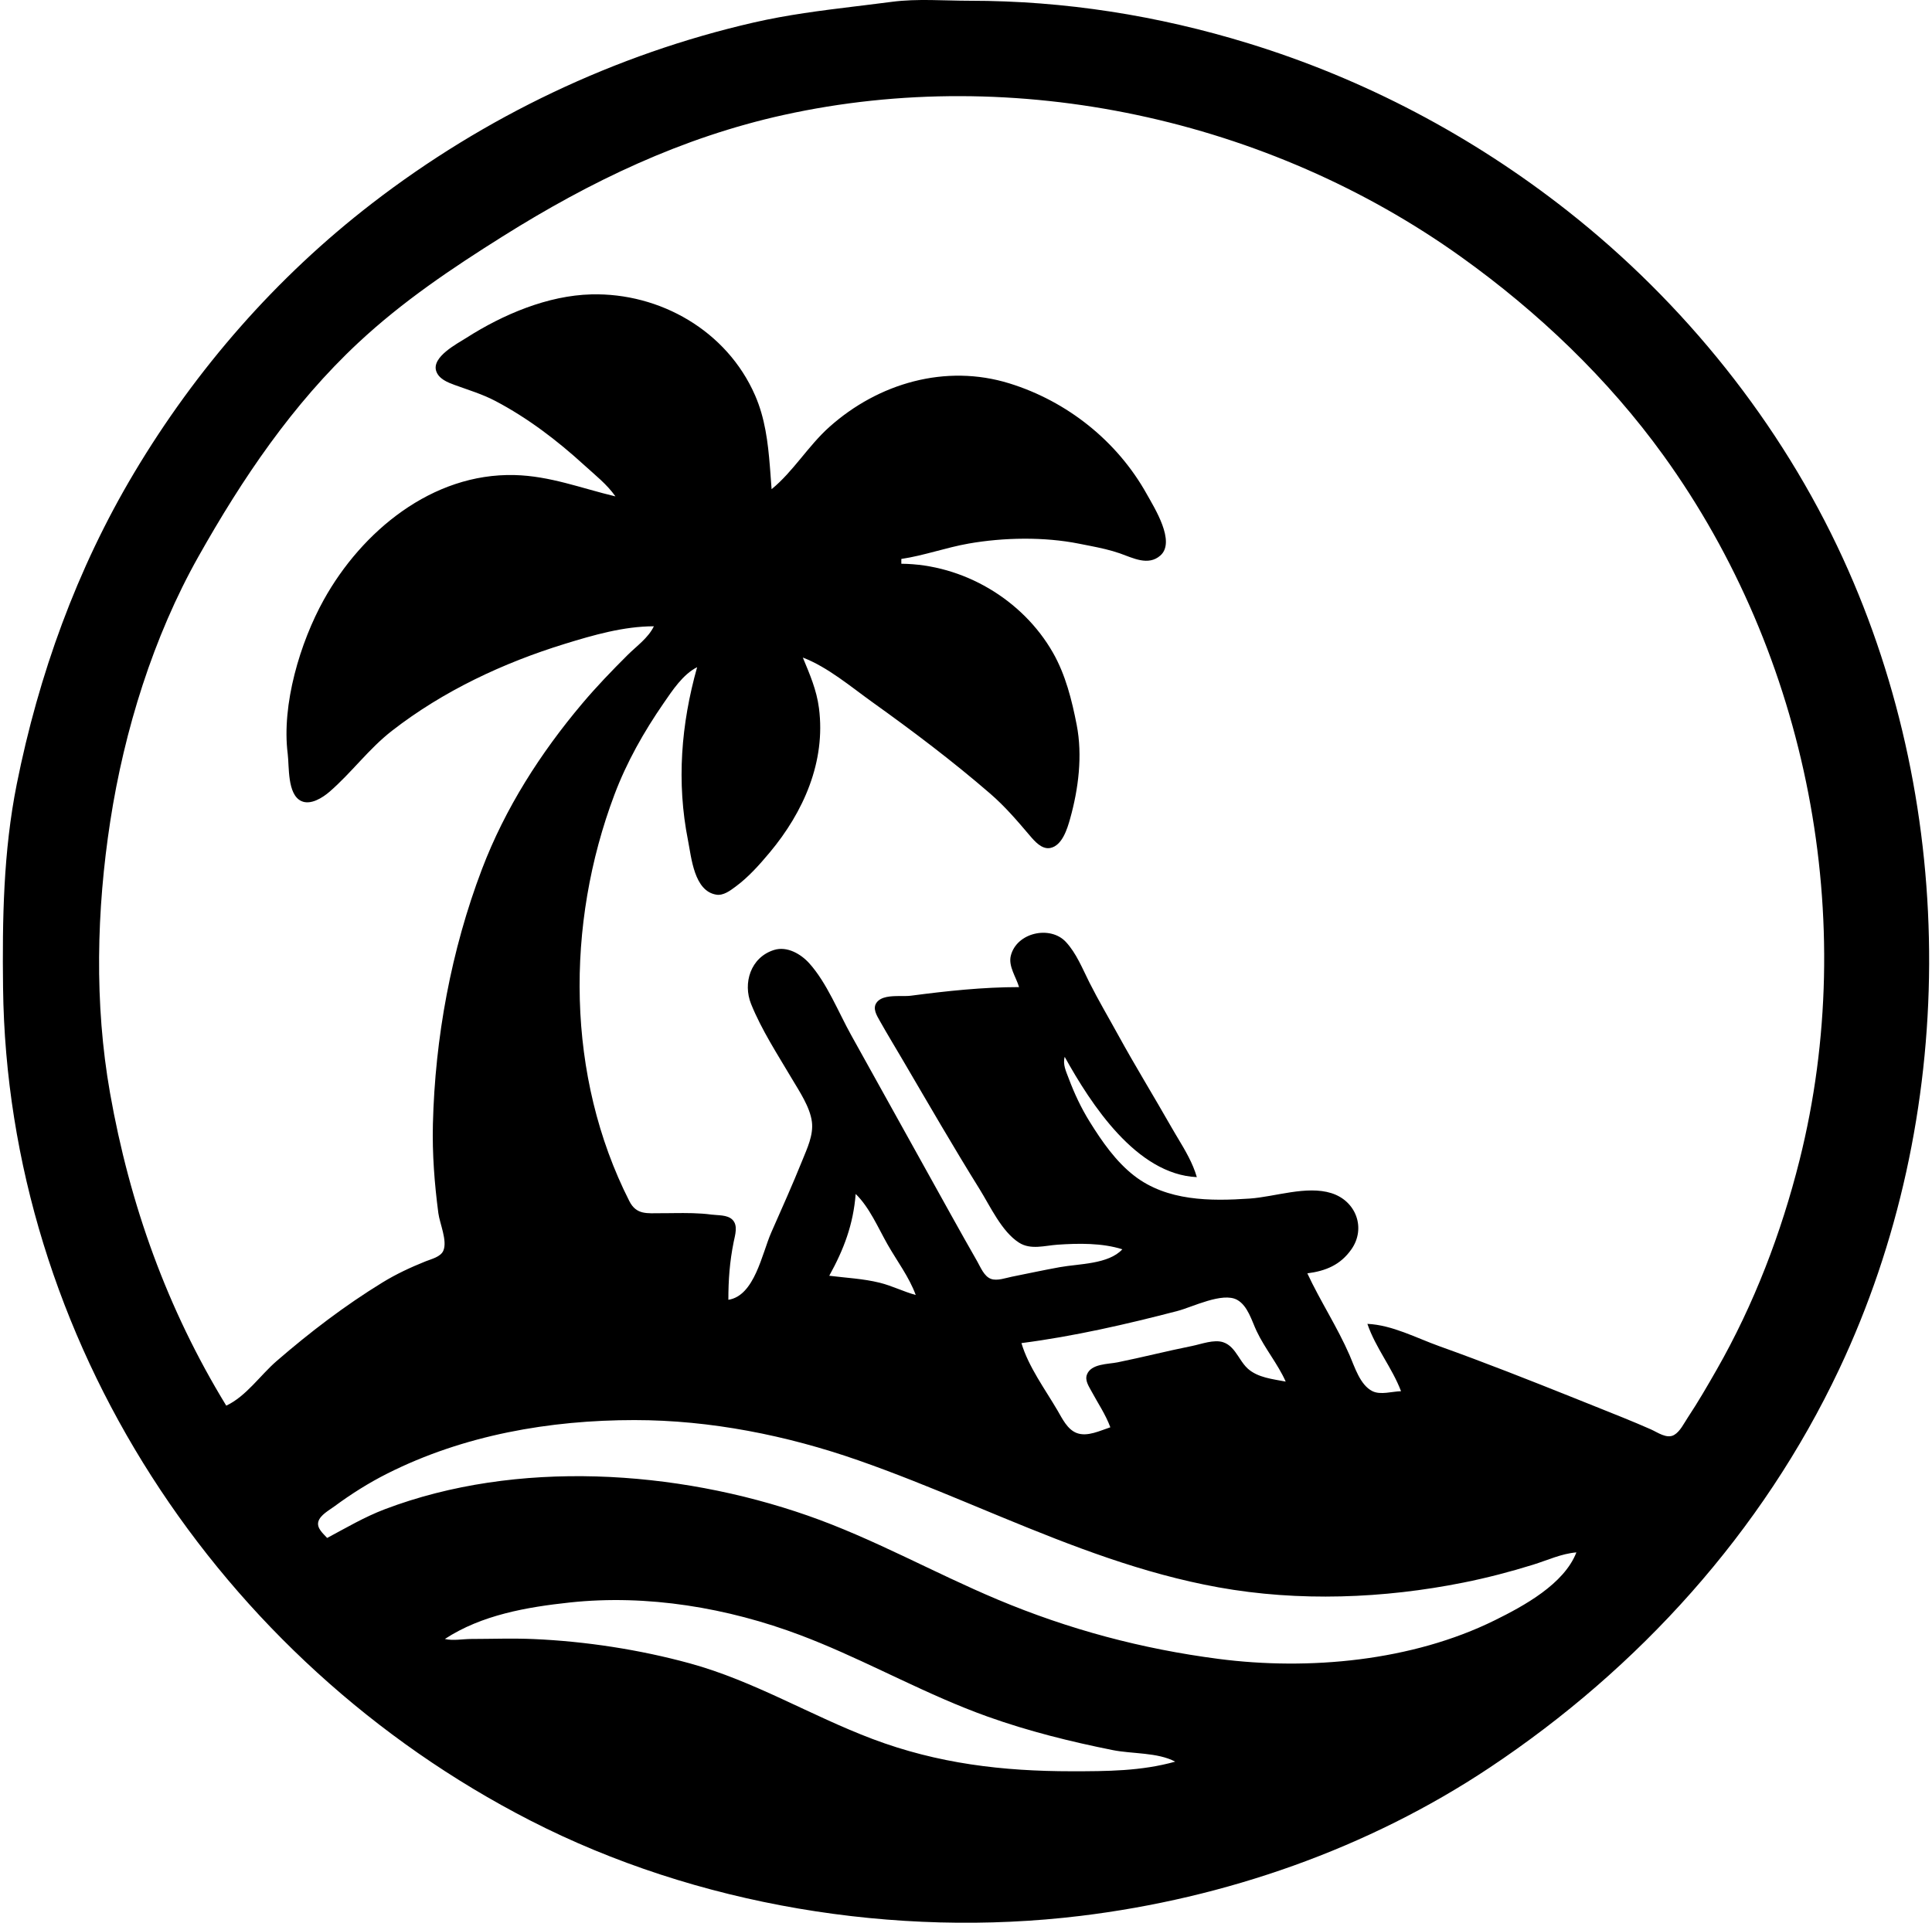
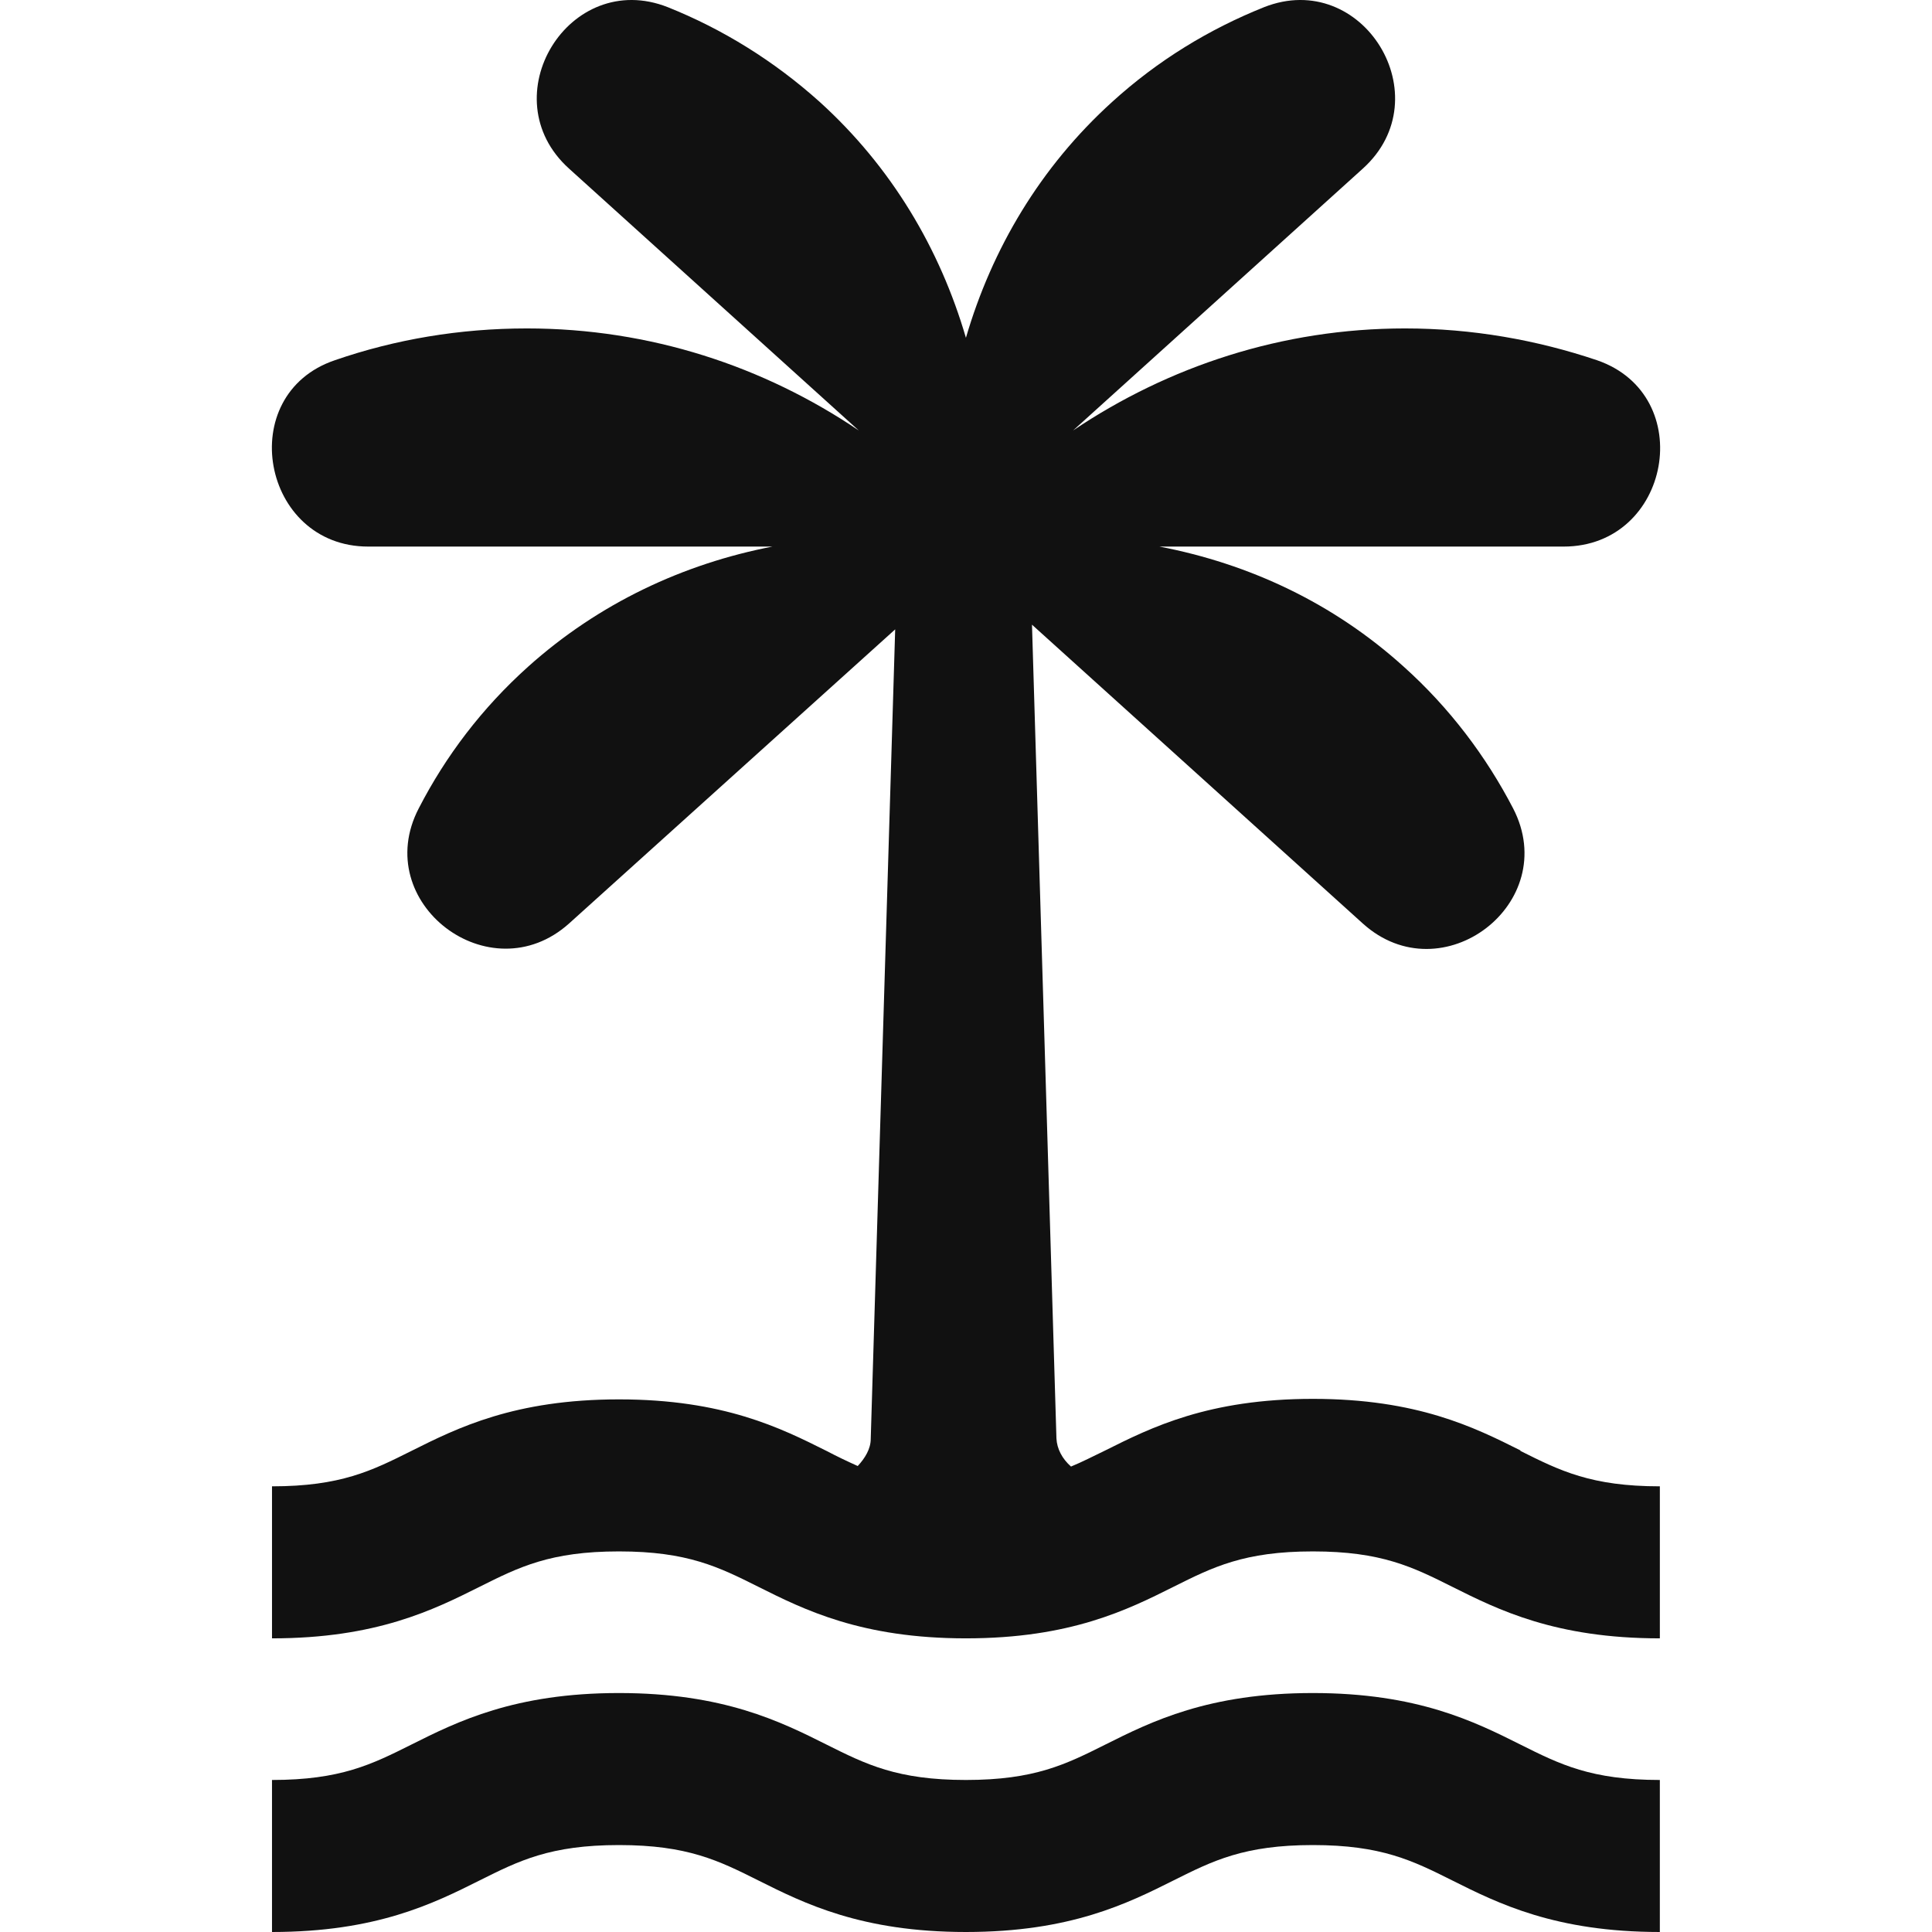
- <svg xmlns="http://www.w3.org/2000/svg" height="660" viewBox="0 0 663 660" width="663">
-   <path d="m305.114.624c8.718-1.145 17.927-.365 26.713-.365 32.549 0 64.506 5.053 95.649 14.631 39.744 12.224 76.763 31.767 109.436 57.478 40.047 31.513 73.229 72.847 94.521 119.236 39.836 86.79 39.544 191.973-1.268 278.398-26.389 55.88-68.724 102.65-119.965 136.757-41.809 27.829-90.707 44.863-140.457 50.893-63.325 7.678-131.785-3.542-188.712-32.729-106.869-54.795-179.523-165.076-180.96-285.932-.277-23.301.086-46.741 4.699-69.815 7.513-37.579 20.613-73.904 40.286-106.877 21.281-35.67 48.77-67.147 81.688-92.526 38.602-29.761 83.468-51.167 130.978-62.058 11.474-2.63 22.995-4.087 34.573-5.496l3.658-.445c3.05-.372 6.104-.748 9.163-1.15zm-110.556 549.441c-14.717 1.578-30.239 4.256-42.87 12.522 2.843.684 6.102.005 9.069 0 7.125-.012 14.318-.28 21.435.032 17.817.782 36.382 3.632 53.587 8.35 22.029 6.041 41.433 17.929 62.656 25.945 22.39 8.457 44.677 11.085 68.427 11.085 11.968 0 23.846-.036 35.45-3.303-6.056-3.225-14.726-2.62-21.435-3.963-14.557-2.915-28.869-6.475-42.87-11.47-10.305-3.677-20.231-8.214-30.111-12.849l-6.349-2.985c-9.171-4.309-18.363-8.561-27.845-12.143-24.932-9.418-52.56-14.072-79.144-11.222zm22.259-62.614c-29.164 0-58.66 5.137-84.915 18.37-6.361 3.206-12.408 7.026-18.137 11.259-1.746 1.291-4.842 2.948-5.487 5.192-.655 2.276 1.686 4.182 3.014 5.638 6.562-3.498 12.797-7.2 19.786-9.855 45.199-17.17 99.992-13.571 145.098 2.172 22.494 7.851 43.219 19.592 65.129 28.8 24.503 10.298 49.53 16.975 75.847 20.399 31.042 4.038 66.434.765 94.808-13.242 9.971-4.922 23.814-12.422 28.03-23.32-5.207.455-9.892 2.686-14.84 4.224-7.867 2.446-15.827 4.52-23.908 6.139-27.388 5.487-56.512 6.619-84.091 1.64-25.992-4.693-50.143-14.119-74.18-24.035l-3.068-1.268c-2.045-.847-4.09-1.696-6.136-2.544l-3.069-1.272c-12.28-5.086-24.607-10.111-37.211-14.51-24.485-8.547-50.727-13.785-76.671-13.785zm51.114-447.991c-34.96 7.723-66.277 22.761-96.457 41.718-17.521 11.005-34.282 22.28-49.465 36.444-22.579 21.065-39.836 46.669-54.887 73.412-15.507 27.554-25.45 59.666-30.255 90.824-4.714 30.568-5.491 62.707-.091 93.301 6.75 38.249 19.599 74.141 39.89 107.338 6.819-3.185 11.66-10.446 17.313-15.337 11.415-9.876 23.4-19.029 36.275-26.929 4.766-2.924 9.662-5.194 14.84-7.275 1.953-.785 5.146-1.503 6.065-3.648 1.461-3.407-1.241-9.336-1.705-12.866-1.325-10.096-2.125-20.363-1.875-30.55.725-29.669 6.27-59.752 16.826-87.521 7.955-20.924 20.107-39.922 34.503-56.972 4.885-5.785 10.078-11.171 15.437-16.513 3.167-3.157 7.098-5.859 9.069-9.909-10.337.007-20.675 2.987-30.504 6.013-21.174 6.52-41.801 16.193-59.358 29.842-8.008 6.226-13.873 14.387-21.447 20.94-2.323 2.011-6.485 4.705-9.695 3.188-4.85-2.29-4.101-11.835-4.657-16.222-2.137-16.873 4.255-38.216 12.378-52.843 13.04-23.48 37.151-43.529 65.467-42.829 12.229.302 22.935 4.551 34.626 7.325-2.965-4.212-6.939-7.282-10.717-10.734-9.257-8.459-19.383-16.185-30.504-22.029-4.474-2.351-9.291-3.779-14.015-5.506-2.375-.868-5.366-2.063-6.26-4.702-1.655-4.889 7.149-9.417 10.382-11.479 12.5-7.969 27.827-14.525 42.87-14.894 23.509-.577 46.479 12.468 56.163 34.666 3.404 7.803 4.411 16.055 5.079 24.383l.122 1.562.174 2.346c.019.261.038.521.057.782l.116 1.564.12 1.564c7.384-6.019 12.577-14.877 19.786-21.324 16.861-15.078 39.937-21.772 61.832-14.984 19.787 6.133 36.984 19.788 47.106 37.96 2.648 4.754 10.036 16.374 4.698 21.109-4.177 3.707-9.475.818-13.881-.719-3.336-1.164-6.783-1.902-10.242-2.586l-1.887-.37c-.629-.123-1.258-.246-1.886-.372-11.98-2.402-25.917-2.153-37.923-.041-7.763 1.365-15.349 4.128-23.084 5.272v1.651c21.15.175 41.609 12.241 52.043 30.55 4.323 7.585 6.482 16.267 8.139 24.77 2.048 10.509.608 21.959-2.263 32.201-.963 3.434-2.711 9.256-6.817 10.047-2.903.559-5.368-2.331-7.025-4.279-4.344-5.108-8.476-9.963-13.573-14.374-12.896-11.157-26.531-21.449-40.397-31.373-7.362-5.269-15.426-12.12-23.908-15.34 2.385 5.745 4.721 11.086 5.533 17.339 2.386 18.393-5.314 35.705-16.872 49.54-3.527 4.222-7.299 8.476-11.745 11.756-1.843 1.361-4.157 3.138-6.595 2.753-7.646-1.208-8.556-12.733-9.728-18.637-3.97-19.999-2.376-39.861 3.133-59.449-4.901 2.485-8.444 7.924-11.521 12.385-6.771 9.816-12.646 20.199-16.859 31.376-16.778 44.52-16.616 96.664 5.119 139.523 2.427 4.786 6.111 4.144 10.895 4.144.721 0 1.443-.005 2.165-.011l2.168-.022c4.339-.045 8.687-.065 12.98.509 2.228.297 5.321.032 7.084 1.674 2.111 1.967.986 5.339.5 7.759-1.359 6.766-1.813 12.914-1.813 19.816 9.024-1.399 11.525-15.866 14.724-23.119 3.625-8.216 7.313-16.441 10.667-24.77 1.649-4.094 3.854-8.671 3.275-13.211-.65-5.102-4.336-10.511-6.905-14.862-4.862-8.234-10.389-16.708-13.969-25.596-2.862-7.105-.197-15.983 7.872-18.522 4.45-1.4 9.198 1.346 12.094 4.563 6.073 6.743 9.993 16.778 14.402 24.693l34.395 61.926c2.921 5.244 5.848 10.482 8.837 15.688 1.166 2.031 2.352 5.167 4.74 6.033 2.127.771 5.033-.325 7.149-.749 5.492-1.1 10.976-2.287 16.488-3.283 6.605-1.193 16.674-.969 21.435-6.13-6.963-2.205-15.012-2.075-22.259-1.578-4.353.299-9.178 1.856-13.178-.686-5.953-3.783-9.91-12.522-13.553-18.378-8.98-14.439-17.441-29.096-26.041-43.761l-1.376-2.335-2.766-4.665c-1.381-2.334-2.751-4.675-4.08-7.036-1.027-1.826-2.55-4.233-1.078-6.247 1.546-2.114 4.915-2.239 7.956-2.243l.603 0c1.195.002 2.316.002 3.223-.117 12.274-1.615 24.719-2.953 37.099-2.953-.964-3.352-3.72-7.141-2.838-10.73 1.972-8.031 13.526-10.543 18.9-4.781 3.608 3.868 5.704 9.192 8.051 13.86 3.097 6.162 6.624 12.118 9.941 18.165 5.806 10.586 12.146 20.881 18.117 31.376.492.866 1 1.727 1.512 2.587l.772 1.291c2.577 4.303 5.165 8.635 6.553 13.462-20.736-.949-36.302-25.019-45.343-41.284-.721 2.604.451 4.928 1.388 7.431 1.948 5.198 4.276 10.148 7.206 14.862 4.185 6.733 8.982 13.666 15.314 18.554 11.236 8.674 26.053 8.722 39.572 7.794 8.67-.595 19.503-4.542 28.03-1.864 8.514 2.674 11.941 12.063 6.885 19.276-3.787 5.403-8.843 7.443-15.129 8.258 4.445 9.536 10.269 18.385 14.49 28.073 1.758 4.036 3.591 10.221 7.805 12.35 2.806 1.417 6.825.097 9.858.035-3.044-8.054-8.743-14.888-11.542-23.119 8.534.391 16.787 4.843 24.733 7.685 15.63 5.59 31.064 11.702 46.475 17.869l7.112 2.849c6.339 2.539 12.716 5.052 18.962 7.813 2.285 1.01 5.449 3.37 7.975 1.917 2.061-1.186 3.394-4.015 4.665-5.932 3.556-5.362 6.776-10.929 9.966-16.513 12.774-22.366 22.144-46.873 28.403-71.834 20.645-82.323 2.934-173.156-46.677-241.923-19.061-26.421-43.033-49.262-69.462-68.178-66.139-47.337-152.911-66.294-232.487-48.717zm135.205 410.529c-17.533 4.571-35.602 8.714-53.587 11.04 2.365 8.053 8.145 15.886 12.376 23.119 1.636 2.797 3.386 6.542 6.618 7.756 3.651 1.371 8.064-.854 11.509-1.976-1.595-4.365-4.28-8.292-6.477-12.385-.905-1.688-2.306-3.686-1.56-5.69 1.411-3.787 7.266-3.564 10.51-4.222 8.547-1.734 17.005-3.898 25.557-5.611 3.151-.632 7.539-2.342 10.705-1.286 2.371.791 3.8 2.745 5.152 4.782l.606.919c.809 1.223 1.637 2.418 2.671 3.351 3.458 3.122 8.628 3.602 13.018 4.454-2.679-6.027-7.13-11.301-9.985-17.339-1.66-3.512-3.023-8.678-6.656-10.707-5.005-2.796-15.342 2.461-20.458 3.796zm-110.473-40.152c-.825 10.468-4.036 18.985-9.069 28.073 5.767.73 11.649.99 17.313 2.394 4.245 1.052 8.157 3.058 12.366 4.212-2.251-6.158-6.426-11.652-9.661-17.339-3.266-5.741-6.19-12.717-10.949-17.339z" transform="translate(.9778)" />
+ <svg xmlns="http://www.w3.org/2000/svg" width="400" height="400" viewBox="97 97 206 206" fill="none">
+   <path d="M236.986 277.52C225.838 277.52 219.737 280.573 214.856 283.016C210.641 285.125 207.313 286.79 199.991 286.79C192.67 286.79 189.342 285.125 185.127 283.016C180.246 280.573 174.145 277.52 162.997 277.52C151.848 277.52 145.747 280.573 140.866 283.016C136.651 285.125 133.323 286.79 126.002 286.79V303C137.15 303 143.251 299.947 148.132 297.504C152.348 295.395 155.675 293.73 162.997 293.73C170.318 293.73 173.646 295.395 177.861 297.504C182.742 299.947 188.843 303 199.991 303C211.14 303 217.241 299.947 222.122 297.504C226.337 295.395 229.665 293.73 236.986 293.73C244.308 293.73 247.635 295.395 251.851 297.504C256.732 299.947 262.833 303 273.981 303V286.79C266.66 286.79 263.332 285.125 259.117 283.016C254.236 280.573 248.135 277.52 236.986 277.52Z" fill="#111111" />
+   <path d="M259.117 251.65C254.236 249.207 248.135 246.154 236.987 246.154C225.839 246.154 219.738 249.207 214.857 251.65C213.581 252.26 212.416 252.871 211.196 253.371C210.253 252.538 209.699 251.483 209.643 250.373L207.036 163.606L242.312 195.471C250.742 203.076 263.554 193.306 258.341 183.202C255.457 177.651 251.574 172.488 246.693 168.103C239.15 161.275 230.165 157.111 220.625 155.279H263.721C275.147 155.279 278.086 139.125 267.271 135.406C260.837 133.241 253.959 132.019 246.804 132.019C233.715 132.019 221.568 136.072 211.418 142.9L242.312 114.977C250.742 107.372 242.312 93.604 231.773 97.768C225.95 100.099 220.459 103.43 215.578 107.871C207.924 114.81 202.765 123.526 199.992 133.019C197.219 123.526 192.061 114.81 184.407 107.871C179.526 103.486 174.035 100.099 168.211 97.768C157.673 93.604 149.242 107.372 157.673 114.977L188.567 142.9C178.472 136.072 166.325 132.019 153.18 132.019C146.025 132.019 139.148 133.185 132.714 135.406C121.898 139.069 124.893 155.279 136.264 155.279H179.359C169.875 157.111 160.834 161.33 153.291 168.103C148.41 172.488 144.528 177.595 141.644 183.202C136.43 193.25 149.242 203.02 157.673 195.471L192.449 164.106L189.842 250.428C189.842 251.483 189.232 252.482 188.456 253.315C187.346 252.816 186.293 252.316 185.128 251.705C180.247 249.263 174.146 246.209 162.997 246.209C151.849 246.209 145.748 249.263 140.867 251.705C136.652 253.815 133.324 255.48 126.003 255.48V271.69C137.151 271.69 143.252 268.637 148.133 266.194C152.348 264.085 155.676 262.419 162.997 262.419C170.319 262.419 173.647 264.085 177.862 266.194C182.743 268.637 188.844 271.69 199.992 271.69C211.141 271.69 217.242 268.637 222.123 266.194C226.338 264.085 229.666 262.419 236.987 262.419C244.308 262.419 247.636 264.085 251.851 266.194C256.732 268.637 262.833 271.69 273.982 271.69V255.48C266.66 255.48 263.333 253.815 259.117 251.705V251.65Z" fill="#111111" />
</svg>
